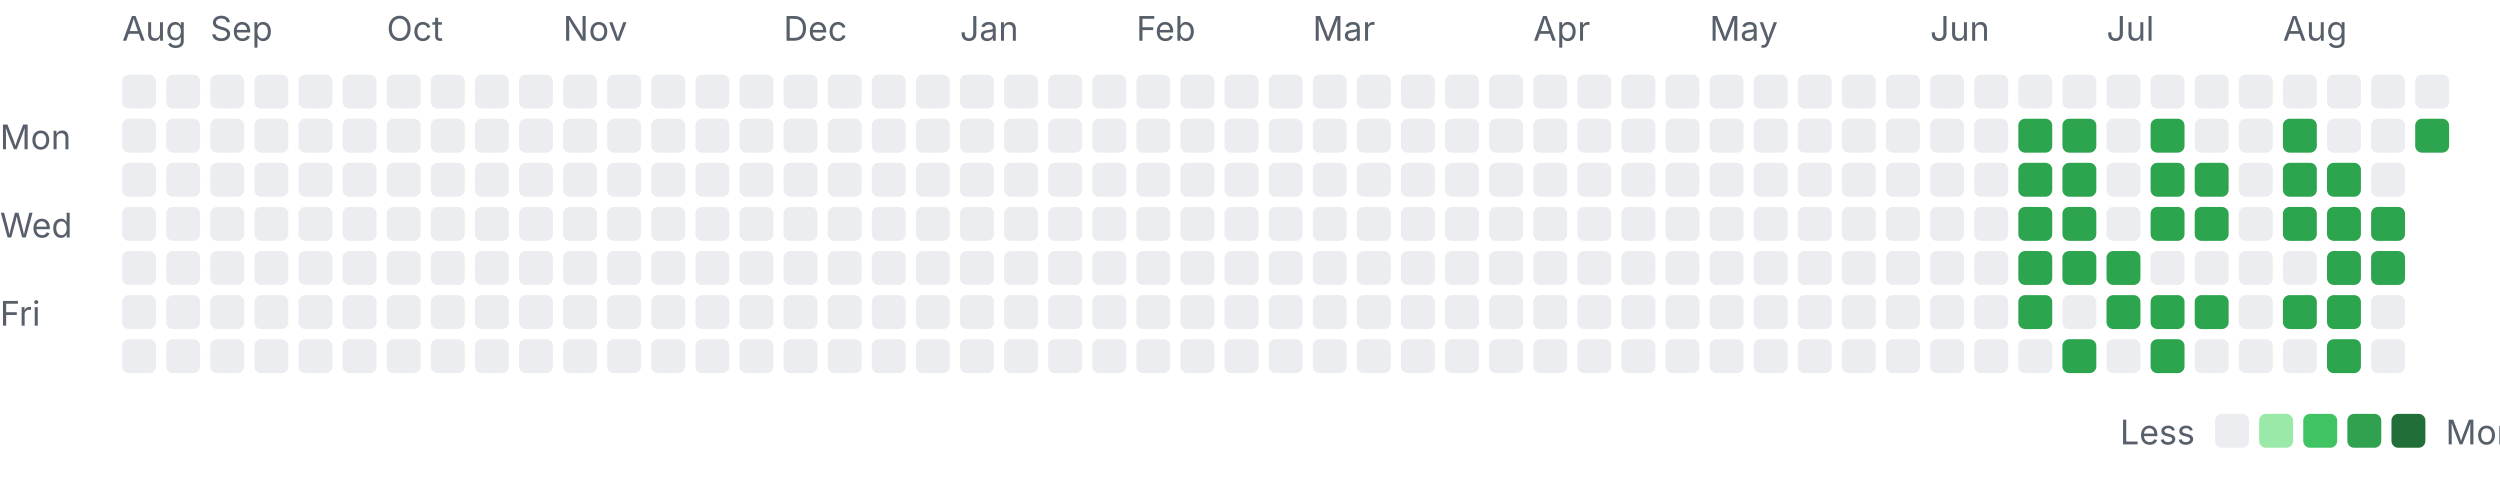
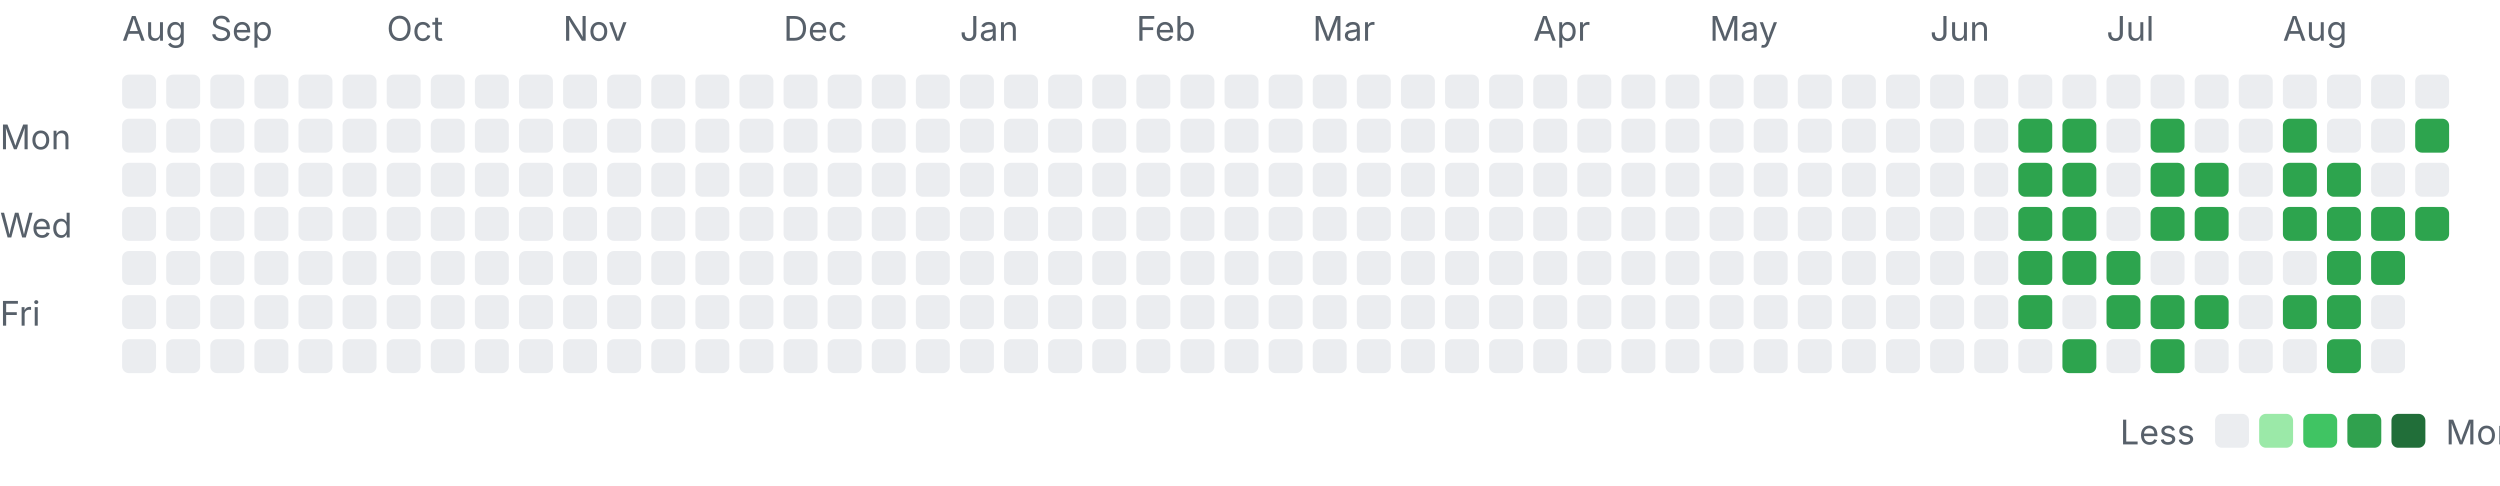
<svg xmlns="http://www.w3.org/2000/svg" viewBox="0 0 737 143" width="737" height="143" role="img" aria-label="Repository activity heatmap">
  <text x="36" y="12" font-size="10" fill="#57606a" font-family="-apple-system,BlinkMacSystemFont,Segoe UI,sans-serif">Aug</text>
  <text x="62" y="12" font-size="10" fill="#57606a" font-family="-apple-system,BlinkMacSystemFont,Segoe UI,sans-serif">Sep</text>
  <text x="114" y="12" font-size="10" fill="#57606a" font-family="-apple-system,BlinkMacSystemFont,Segoe UI,sans-serif">Oct</text>
  <text x="166" y="12" font-size="10" fill="#57606a" font-family="-apple-system,BlinkMacSystemFont,Segoe UI,sans-serif">Nov</text>
  <text x="231" y="12" font-size="10" fill="#57606a" font-family="-apple-system,BlinkMacSystemFont,Segoe UI,sans-serif">Dec</text>
  <text x="283" y="12" font-size="10" fill="#57606a" font-family="-apple-system,BlinkMacSystemFont,Segoe UI,sans-serif">Jan</text>
  <text x="335" y="12" font-size="10" fill="#57606a" font-family="-apple-system,BlinkMacSystemFont,Segoe UI,sans-serif">Feb</text>
  <text x="387" y="12" font-size="10" fill="#57606a" font-family="-apple-system,BlinkMacSystemFont,Segoe UI,sans-serif">Mar</text>
  <text x="452" y="12" font-size="10" fill="#57606a" font-family="-apple-system,BlinkMacSystemFont,Segoe UI,sans-serif">Apr</text>
  <text x="504" y="12" font-size="10" fill="#57606a" font-family="-apple-system,BlinkMacSystemFont,Segoe UI,sans-serif">May</text>
  <text x="569" y="12" font-size="10" fill="#57606a" font-family="-apple-system,BlinkMacSystemFont,Segoe UI,sans-serif">Jun</text>
  <text x="621" y="12" font-size="10" fill="#57606a" font-family="-apple-system,BlinkMacSystemFont,Segoe UI,sans-serif">Jul</text>
  <text x="673" y="12" font-size="10" fill="#57606a" font-family="-apple-system,BlinkMacSystemFont,Segoe UI,sans-serif">Aug</text>
  <text x="0" y="44" font-size="10" fill="#57606a" font-family="-apple-system,BlinkMacSystemFont,Segoe UI,sans-serif">Mon</text>
  <text x="0" y="70" font-size="10" fill="#57606a" font-family="-apple-system,BlinkMacSystemFont,Segoe UI,sans-serif">Wed</text>
  <text x="0" y="96" font-size="10" fill="#57606a" font-family="-apple-system,BlinkMacSystemFont,Segoe UI,sans-serif">Fri</text>
  <text x="625" y="131" font-size="10" fill="#57606a" font-family="-apple-system,BlinkMacSystemFont,Segoe UI,sans-serif">Less</text>
  <rect x="653" y="122" width="10" height="10" rx="2" fill="#ebedf0" />
  <rect x="666" y="122" width="10" height="10" rx="2" fill="#9be9a8" />
  <rect x="679" y="122" width="10" height="10" rx="2" fill="#40c463" />
  <rect x="692" y="122" width="10" height="10" rx="2" fill="#30a14e" />
  <rect x="705" y="122" width="10" height="10" rx="2" fill="#216e39" />
  <text x="721" y="131" font-size="10" fill="#57606a" font-family="-apple-system,BlinkMacSystemFont,Segoe UI,sans-serif">More</text>
  <rect x="36" y="22" width="10" height="10" rx="2" fill="#ebedf0" />
  <rect x="36" y="35" width="10" height="10" rx="2" fill="#ebedf0" />
  <rect x="36" y="48" width="10" height="10" rx="2" fill="#ebedf0" />
  <rect x="36" y="61" width="10" height="10" rx="2" fill="#ebedf0" />
  <rect x="36" y="74" width="10" height="10" rx="2" fill="#ebedf0" />
  <rect x="36" y="87" width="10" height="10" rx="2" fill="#ebedf0" />
  <rect x="36" y="100" width="10" height="10" rx="2" fill="#ebedf0" />
  <rect x="49" y="22" width="10" height="10" rx="2" fill="#ebedf0" />
  <rect x="49" y="35" width="10" height="10" rx="2" fill="#ebedf0" />
  <rect x="49" y="48" width="10" height="10" rx="2" fill="#ebedf0" />
  <rect x="49" y="61" width="10" height="10" rx="2" fill="#ebedf0" />
  <rect x="49" y="74" width="10" height="10" rx="2" fill="#ebedf0" />
  <rect x="49" y="87" width="10" height="10" rx="2" fill="#ebedf0" />
  <rect x="49" y="100" width="10" height="10" rx="2" fill="#ebedf0" />
  <rect x="62" y="22" width="10" height="10" rx="2" fill="#ebedf0" />
  <rect x="62" y="35" width="10" height="10" rx="2" fill="#ebedf0" />
  <rect x="62" y="48" width="10" height="10" rx="2" fill="#ebedf0" />
  <rect x="62" y="61" width="10" height="10" rx="2" fill="#ebedf0" />
  <rect x="62" y="74" width="10" height="10" rx="2" fill="#ebedf0" />
  <rect x="62" y="87" width="10" height="10" rx="2" fill="#ebedf0" />
  <rect x="62" y="100" width="10" height="10" rx="2" fill="#ebedf0" />
  <rect x="75" y="22" width="10" height="10" rx="2" fill="#ebedf0" />
  <rect x="75" y="35" width="10" height="10" rx="2" fill="#ebedf0" />
  <rect x="75" y="48" width="10" height="10" rx="2" fill="#ebedf0" />
  <rect x="75" y="61" width="10" height="10" rx="2" fill="#ebedf0" />
  <rect x="75" y="74" width="10" height="10" rx="2" fill="#ebedf0" />
  <rect x="75" y="87" width="10" height="10" rx="2" fill="#ebedf0" />
  <rect x="75" y="100" width="10" height="10" rx="2" fill="#ebedf0" />
  <rect x="88" y="22" width="10" height="10" rx="2" fill="#ebedf0" />
  <rect x="88" y="35" width="10" height="10" rx="2" fill="#ebedf0" />
  <rect x="88" y="48" width="10" height="10" rx="2" fill="#ebedf0" />
  <rect x="88" y="61" width="10" height="10" rx="2" fill="#ebedf0" />
  <rect x="88" y="74" width="10" height="10" rx="2" fill="#ebedf0" />
  <rect x="88" y="87" width="10" height="10" rx="2" fill="#ebedf0" />
  <rect x="88" y="100" width="10" height="10" rx="2" fill="#ebedf0" />
  <rect x="101" y="22" width="10" height="10" rx="2" fill="#ebedf0" />
  <rect x="101" y="35" width="10" height="10" rx="2" fill="#ebedf0" />
  <rect x="101" y="48" width="10" height="10" rx="2" fill="#ebedf0" />
  <rect x="101" y="61" width="10" height="10" rx="2" fill="#ebedf0" />
  <rect x="101" y="74" width="10" height="10" rx="2" fill="#ebedf0" />
  <rect x="101" y="87" width="10" height="10" rx="2" fill="#ebedf0" />
  <rect x="101" y="100" width="10" height="10" rx="2" fill="#ebedf0" />
  <rect x="114" y="22" width="10" height="10" rx="2" fill="#ebedf0" />
  <rect x="114" y="35" width="10" height="10" rx="2" fill="#ebedf0" />
  <rect x="114" y="48" width="10" height="10" rx="2" fill="#ebedf0" />
  <rect x="114" y="61" width="10" height="10" rx="2" fill="#ebedf0" />
  <rect x="114" y="74" width="10" height="10" rx="2" fill="#ebedf0" />
  <rect x="114" y="87" width="10" height="10" rx="2" fill="#ebedf0" />
  <rect x="114" y="100" width="10" height="10" rx="2" fill="#ebedf0" />
  <rect x="127" y="22" width="10" height="10" rx="2" fill="#ebedf0" />
  <rect x="127" y="35" width="10" height="10" rx="2" fill="#ebedf0" />
  <rect x="127" y="48" width="10" height="10" rx="2" fill="#ebedf0" />
  <rect x="127" y="61" width="10" height="10" rx="2" fill="#ebedf0" />
  <rect x="127" y="74" width="10" height="10" rx="2" fill="#ebedf0" />
  <rect x="127" y="87" width="10" height="10" rx="2" fill="#ebedf0" />
  <rect x="127" y="100" width="10" height="10" rx="2" fill="#ebedf0" />
  <rect x="140" y="22" width="10" height="10" rx="2" fill="#ebedf0" />
  <rect x="140" y="35" width="10" height="10" rx="2" fill="#ebedf0" />
  <rect x="140" y="48" width="10" height="10" rx="2" fill="#ebedf0" />
  <rect x="140" y="61" width="10" height="10" rx="2" fill="#ebedf0" />
  <rect x="140" y="74" width="10" height="10" rx="2" fill="#ebedf0" />
  <rect x="140" y="87" width="10" height="10" rx="2" fill="#ebedf0" />
  <rect x="140" y="100" width="10" height="10" rx="2" fill="#ebedf0" />
  <rect x="153" y="22" width="10" height="10" rx="2" fill="#ebedf0" />
  <rect x="153" y="35" width="10" height="10" rx="2" fill="#ebedf0" />
  <rect x="153" y="48" width="10" height="10" rx="2" fill="#ebedf0" />
  <rect x="153" y="61" width="10" height="10" rx="2" fill="#ebedf0" />
  <rect x="153" y="74" width="10" height="10" rx="2" fill="#ebedf0" />
  <rect x="153" y="87" width="10" height="10" rx="2" fill="#ebedf0" />
  <rect x="153" y="100" width="10" height="10" rx="2" fill="#ebedf0" />
  <rect x="166" y="22" width="10" height="10" rx="2" fill="#ebedf0" />
  <rect x="166" y="35" width="10" height="10" rx="2" fill="#ebedf0" />
  <rect x="166" y="48" width="10" height="10" rx="2" fill="#ebedf0" />
  <rect x="166" y="61" width="10" height="10" rx="2" fill="#ebedf0" />
  <rect x="166" y="74" width="10" height="10" rx="2" fill="#ebedf0" />
  <rect x="166" y="87" width="10" height="10" rx="2" fill="#ebedf0" />
  <rect x="166" y="100" width="10" height="10" rx="2" fill="#ebedf0" />
  <rect x="179" y="22" width="10" height="10" rx="2" fill="#ebedf0" />
  <rect x="179" y="35" width="10" height="10" rx="2" fill="#ebedf0" />
  <rect x="179" y="48" width="10" height="10" rx="2" fill="#ebedf0" />
  <rect x="179" y="61" width="10" height="10" rx="2" fill="#ebedf0" />
  <rect x="179" y="74" width="10" height="10" rx="2" fill="#ebedf0" />
  <rect x="179" y="87" width="10" height="10" rx="2" fill="#ebedf0" />
  <rect x="179" y="100" width="10" height="10" rx="2" fill="#ebedf0" />
  <rect x="192" y="22" width="10" height="10" rx="2" fill="#ebedf0" />
  <rect x="192" y="35" width="10" height="10" rx="2" fill="#ebedf0" />
  <rect x="192" y="48" width="10" height="10" rx="2" fill="#ebedf0" />
  <rect x="192" y="61" width="10" height="10" rx="2" fill="#ebedf0" />
  <rect x="192" y="74" width="10" height="10" rx="2" fill="#ebedf0" />
  <rect x="192" y="87" width="10" height="10" rx="2" fill="#ebedf0" />
  <rect x="192" y="100" width="10" height="10" rx="2" fill="#ebedf0" />
  <rect x="205" y="22" width="10" height="10" rx="2" fill="#ebedf0" />
  <rect x="205" y="35" width="10" height="10" rx="2" fill="#ebedf0" />
  <rect x="205" y="48" width="10" height="10" rx="2" fill="#ebedf0" />
  <rect x="205" y="61" width="10" height="10" rx="2" fill="#ebedf0" />
  <rect x="205" y="74" width="10" height="10" rx="2" fill="#ebedf0" />
  <rect x="205" y="87" width="10" height="10" rx="2" fill="#ebedf0" />
  <rect x="205" y="100" width="10" height="10" rx="2" fill="#ebedf0" />
  <rect x="218" y="22" width="10" height="10" rx="2" fill="#ebedf0" />
  <rect x="218" y="35" width="10" height="10" rx="2" fill="#ebedf0" />
  <rect x="218" y="48" width="10" height="10" rx="2" fill="#ebedf0" />
  <rect x="218" y="61" width="10" height="10" rx="2" fill="#ebedf0" />
  <rect x="218" y="74" width="10" height="10" rx="2" fill="#ebedf0" />
  <rect x="218" y="87" width="10" height="10" rx="2" fill="#ebedf0" />
  <rect x="218" y="100" width="10" height="10" rx="2" fill="#ebedf0" />
  <rect x="231" y="22" width="10" height="10" rx="2" fill="#ebedf0" />
  <rect x="231" y="35" width="10" height="10" rx="2" fill="#ebedf0" />
  <rect x="231" y="48" width="10" height="10" rx="2" fill="#ebedf0" />
  <rect x="231" y="61" width="10" height="10" rx="2" fill="#ebedf0" />
  <rect x="231" y="74" width="10" height="10" rx="2" fill="#ebedf0" />
  <rect x="231" y="87" width="10" height="10" rx="2" fill="#ebedf0" />
  <rect x="231" y="100" width="10" height="10" rx="2" fill="#ebedf0" />
  <rect x="244" y="22" width="10" height="10" rx="2" fill="#ebedf0" />
  <rect x="244" y="35" width="10" height="10" rx="2" fill="#ebedf0" />
  <rect x="244" y="48" width="10" height="10" rx="2" fill="#ebedf0" />
  <rect x="244" y="61" width="10" height="10" rx="2" fill="#ebedf0" />
  <rect x="244" y="74" width="10" height="10" rx="2" fill="#ebedf0" />
  <rect x="244" y="87" width="10" height="10" rx="2" fill="#ebedf0" />
  <rect x="244" y="100" width="10" height="10" rx="2" fill="#ebedf0" />
  <rect x="257" y="22" width="10" height="10" rx="2" fill="#ebedf0" />
  <rect x="257" y="35" width="10" height="10" rx="2" fill="#ebedf0" />
  <rect x="257" y="48" width="10" height="10" rx="2" fill="#ebedf0" />
  <rect x="257" y="61" width="10" height="10" rx="2" fill="#ebedf0" />
  <rect x="257" y="74" width="10" height="10" rx="2" fill="#ebedf0" />
  <rect x="257" y="87" width="10" height="10" rx="2" fill="#ebedf0" />
  <rect x="257" y="100" width="10" height="10" rx="2" fill="#ebedf0" />
  <rect x="270" y="22" width="10" height="10" rx="2" fill="#ebedf0" />
  <rect x="270" y="35" width="10" height="10" rx="2" fill="#ebedf0" />
  <rect x="270" y="48" width="10" height="10" rx="2" fill="#ebedf0" />
  <rect x="270" y="61" width="10" height="10" rx="2" fill="#ebedf0" />
  <rect x="270" y="74" width="10" height="10" rx="2" fill="#ebedf0" />
  <rect x="270" y="87" width="10" height="10" rx="2" fill="#ebedf0" />
  <rect x="270" y="100" width="10" height="10" rx="2" fill="#ebedf0" />
  <rect x="283" y="22" width="10" height="10" rx="2" fill="#ebedf0" />
  <rect x="283" y="35" width="10" height="10" rx="2" fill="#ebedf0" />
  <rect x="283" y="48" width="10" height="10" rx="2" fill="#ebedf0" />
  <rect x="283" y="61" width="10" height="10" rx="2" fill="#ebedf0" />
  <rect x="283" y="74" width="10" height="10" rx="2" fill="#ebedf0" />
  <rect x="283" y="87" width="10" height="10" rx="2" fill="#ebedf0" />
  <rect x="283" y="100" width="10" height="10" rx="2" fill="#ebedf0" />
  <rect x="296" y="22" width="10" height="10" rx="2" fill="#ebedf0" />
  <rect x="296" y="35" width="10" height="10" rx="2" fill="#ebedf0" />
  <rect x="296" y="48" width="10" height="10" rx="2" fill="#ebedf0" />
  <rect x="296" y="61" width="10" height="10" rx="2" fill="#ebedf0" />
  <rect x="296" y="74" width="10" height="10" rx="2" fill="#ebedf0" />
  <rect x="296" y="87" width="10" height="10" rx="2" fill="#ebedf0" />
  <rect x="296" y="100" width="10" height="10" rx="2" fill="#ebedf0" />
  <rect x="309" y="22" width="10" height="10" rx="2" fill="#ebedf0" />
  <rect x="309" y="35" width="10" height="10" rx="2" fill="#ebedf0" />
  <rect x="309" y="48" width="10" height="10" rx="2" fill="#ebedf0" />
  <rect x="309" y="61" width="10" height="10" rx="2" fill="#ebedf0" />
  <rect x="309" y="74" width="10" height="10" rx="2" fill="#ebedf0" />
  <rect x="309" y="87" width="10" height="10" rx="2" fill="#ebedf0" />
  <rect x="309" y="100" width="10" height="10" rx="2" fill="#ebedf0" />
  <rect x="322" y="22" width="10" height="10" rx="2" fill="#ebedf0" />
  <rect x="322" y="35" width="10" height="10" rx="2" fill="#ebedf0" />
  <rect x="322" y="48" width="10" height="10" rx="2" fill="#ebedf0" />
  <rect x="322" y="61" width="10" height="10" rx="2" fill="#ebedf0" />
  <rect x="322" y="74" width="10" height="10" rx="2" fill="#ebedf0" />
  <rect x="322" y="87" width="10" height="10" rx="2" fill="#ebedf0" />
  <rect x="322" y="100" width="10" height="10" rx="2" fill="#ebedf0" />
  <rect x="335" y="22" width="10" height="10" rx="2" fill="#ebedf0" />
  <rect x="335" y="35" width="10" height="10" rx="2" fill="#ebedf0" />
  <rect x="335" y="48" width="10" height="10" rx="2" fill="#ebedf0" />
  <rect x="335" y="61" width="10" height="10" rx="2" fill="#ebedf0" />
  <rect x="335" y="74" width="10" height="10" rx="2" fill="#ebedf0" />
  <rect x="335" y="87" width="10" height="10" rx="2" fill="#ebedf0" />
  <rect x="335" y="100" width="10" height="10" rx="2" fill="#ebedf0" />
  <rect x="348" y="22" width="10" height="10" rx="2" fill="#ebedf0" />
  <rect x="348" y="35" width="10" height="10" rx="2" fill="#ebedf0" />
  <rect x="348" y="48" width="10" height="10" rx="2" fill="#ebedf0" />
  <rect x="348" y="61" width="10" height="10" rx="2" fill="#ebedf0" />
  <rect x="348" y="74" width="10" height="10" rx="2" fill="#ebedf0" />
  <rect x="348" y="87" width="10" height="10" rx="2" fill="#ebedf0" />
  <rect x="348" y="100" width="10" height="10" rx="2" fill="#ebedf0" />
  <rect x="361" y="22" width="10" height="10" rx="2" fill="#ebedf0" />
  <rect x="361" y="35" width="10" height="10" rx="2" fill="#ebedf0" />
  <rect x="361" y="48" width="10" height="10" rx="2" fill="#ebedf0" />
  <rect x="361" y="61" width="10" height="10" rx="2" fill="#ebedf0" />
  <rect x="361" y="74" width="10" height="10" rx="2" fill="#ebedf0" />
  <rect x="361" y="87" width="10" height="10" rx="2" fill="#ebedf0" />
  <rect x="361" y="100" width="10" height="10" rx="2" fill="#ebedf0" />
  <rect x="374" y="22" width="10" height="10" rx="2" fill="#ebedf0" />
  <rect x="374" y="35" width="10" height="10" rx="2" fill="#ebedf0" />
  <rect x="374" y="48" width="10" height="10" rx="2" fill="#ebedf0" />
  <rect x="374" y="61" width="10" height="10" rx="2" fill="#ebedf0" />
  <rect x="374" y="74" width="10" height="10" rx="2" fill="#ebedf0" />
  <rect x="374" y="87" width="10" height="10" rx="2" fill="#ebedf0" />
  <rect x="374" y="100" width="10" height="10" rx="2" fill="#ebedf0" />
  <rect x="387" y="22" width="10" height="10" rx="2" fill="#ebedf0" />
  <rect x="387" y="35" width="10" height="10" rx="2" fill="#ebedf0" />
  <rect x="387" y="48" width="10" height="10" rx="2" fill="#ebedf0" />
  <rect x="387" y="61" width="10" height="10" rx="2" fill="#ebedf0" />
  <rect x="387" y="74" width="10" height="10" rx="2" fill="#ebedf0" />
  <rect x="387" y="87" width="10" height="10" rx="2" fill="#ebedf0" />
  <rect x="387" y="100" width="10" height="10" rx="2" fill="#ebedf0" />
  <rect x="400" y="22" width="10" height="10" rx="2" fill="#ebedf0" />
  <rect x="400" y="35" width="10" height="10" rx="2" fill="#ebedf0" />
  <rect x="400" y="48" width="10" height="10" rx="2" fill="#ebedf0" />
  <rect x="400" y="61" width="10" height="10" rx="2" fill="#ebedf0" />
  <rect x="400" y="74" width="10" height="10" rx="2" fill="#ebedf0" />
  <rect x="400" y="87" width="10" height="10" rx="2" fill="#ebedf0" />
  <rect x="400" y="100" width="10" height="10" rx="2" fill="#ebedf0" />
  <rect x="413" y="22" width="10" height="10" rx="2" fill="#ebedf0" />
  <rect x="413" y="35" width="10" height="10" rx="2" fill="#ebedf0" />
  <rect x="413" y="48" width="10" height="10" rx="2" fill="#ebedf0" />
  <rect x="413" y="61" width="10" height="10" rx="2" fill="#ebedf0" />
  <rect x="413" y="74" width="10" height="10" rx="2" fill="#ebedf0" />
  <rect x="413" y="87" width="10" height="10" rx="2" fill="#ebedf0" />
  <rect x="413" y="100" width="10" height="10" rx="2" fill="#ebedf0" />
  <rect x="426" y="22" width="10" height="10" rx="2" fill="#ebedf0" />
  <rect x="426" y="35" width="10" height="10" rx="2" fill="#ebedf0" />
  <rect x="426" y="48" width="10" height="10" rx="2" fill="#ebedf0" />
  <rect x="426" y="61" width="10" height="10" rx="2" fill="#ebedf0" />
  <rect x="426" y="74" width="10" height="10" rx="2" fill="#ebedf0" />
  <rect x="426" y="87" width="10" height="10" rx="2" fill="#ebedf0" />
  <rect x="426" y="100" width="10" height="10" rx="2" fill="#ebedf0" />
  <rect x="439" y="22" width="10" height="10" rx="2" fill="#ebedf0" />
  <rect x="439" y="35" width="10" height="10" rx="2" fill="#ebedf0" />
  <rect x="439" y="48" width="10" height="10" rx="2" fill="#ebedf0" />
  <rect x="439" y="61" width="10" height="10" rx="2" fill="#ebedf0" />
  <rect x="439" y="74" width="10" height="10" rx="2" fill="#ebedf0" />
  <rect x="439" y="87" width="10" height="10" rx="2" fill="#ebedf0" />
  <rect x="439" y="100" width="10" height="10" rx="2" fill="#ebedf0" />
  <rect x="452" y="22" width="10" height="10" rx="2" fill="#ebedf0" />
  <rect x="452" y="35" width="10" height="10" rx="2" fill="#ebedf0" />
  <rect x="452" y="48" width="10" height="10" rx="2" fill="#ebedf0" />
  <rect x="452" y="61" width="10" height="10" rx="2" fill="#ebedf0" />
  <rect x="452" y="74" width="10" height="10" rx="2" fill="#ebedf0" />
  <rect x="452" y="87" width="10" height="10" rx="2" fill="#ebedf0" />
  <rect x="452" y="100" width="10" height="10" rx="2" fill="#ebedf0" />
  <rect x="465" y="22" width="10" height="10" rx="2" fill="#ebedf0" />
  <rect x="465" y="35" width="10" height="10" rx="2" fill="#ebedf0" />
  <rect x="465" y="48" width="10" height="10" rx="2" fill="#ebedf0" />
  <rect x="465" y="61" width="10" height="10" rx="2" fill="#ebedf0" />
  <rect x="465" y="74" width="10" height="10" rx="2" fill="#ebedf0" />
  <rect x="465" y="87" width="10" height="10" rx="2" fill="#ebedf0" />
  <rect x="465" y="100" width="10" height="10" rx="2" fill="#ebedf0" />
  <rect x="478" y="22" width="10" height="10" rx="2" fill="#ebedf0" />
  <rect x="478" y="35" width="10" height="10" rx="2" fill="#ebedf0" />
  <rect x="478" y="48" width="10" height="10" rx="2" fill="#ebedf0" />
  <rect x="478" y="61" width="10" height="10" rx="2" fill="#ebedf0" />
  <rect x="478" y="74" width="10" height="10" rx="2" fill="#ebedf0" />
  <rect x="478" y="87" width="10" height="10" rx="2" fill="#ebedf0" />
  <rect x="478" y="100" width="10" height="10" rx="2" fill="#ebedf0" />
  <rect x="491" y="22" width="10" height="10" rx="2" fill="#ebedf0" />
  <rect x="491" y="35" width="10" height="10" rx="2" fill="#ebedf0" />
  <rect x="491" y="48" width="10" height="10" rx="2" fill="#ebedf0" />
  <rect x="491" y="61" width="10" height="10" rx="2" fill="#ebedf0" />
  <rect x="491" y="74" width="10" height="10" rx="2" fill="#ebedf0" />
  <rect x="491" y="87" width="10" height="10" rx="2" fill="#ebedf0" />
  <rect x="491" y="100" width="10" height="10" rx="2" fill="#ebedf0" />
  <rect x="504" y="22" width="10" height="10" rx="2" fill="#ebedf0" />
  <rect x="504" y="35" width="10" height="10" rx="2" fill="#ebedf0" />
  <rect x="504" y="48" width="10" height="10" rx="2" fill="#ebedf0" />
  <rect x="504" y="61" width="10" height="10" rx="2" fill="#ebedf0" />
  <rect x="504" y="74" width="10" height="10" rx="2" fill="#ebedf0" />
  <rect x="504" y="87" width="10" height="10" rx="2" fill="#ebedf0" />
  <rect x="504" y="100" width="10" height="10" rx="2" fill="#ebedf0" />
  <rect x="517" y="22" width="10" height="10" rx="2" fill="#ebedf0" />
  <rect x="517" y="35" width="10" height="10" rx="2" fill="#ebedf0" />
  <rect x="517" y="48" width="10" height="10" rx="2" fill="#ebedf0" />
  <rect x="517" y="61" width="10" height="10" rx="2" fill="#ebedf0" />
  <rect x="517" y="74" width="10" height="10" rx="2" fill="#ebedf0" />
  <rect x="517" y="87" width="10" height="10" rx="2" fill="#ebedf0" />
  <rect x="517" y="100" width="10" height="10" rx="2" fill="#ebedf0" />
  <rect x="530" y="22" width="10" height="10" rx="2" fill="#ebedf0" />
  <rect x="530" y="35" width="10" height="10" rx="2" fill="#ebedf0" />
  <rect x="530" y="48" width="10" height="10" rx="2" fill="#ebedf0" />
  <rect x="530" y="61" width="10" height="10" rx="2" fill="#ebedf0" />
  <rect x="530" y="74" width="10" height="10" rx="2" fill="#ebedf0" />
  <rect x="530" y="87" width="10" height="10" rx="2" fill="#ebedf0" />
  <rect x="530" y="100" width="10" height="10" rx="2" fill="#ebedf0" />
  <rect x="543" y="22" width="10" height="10" rx="2" fill="#ebedf0" />
  <rect x="543" y="35" width="10" height="10" rx="2" fill="#ebedf0" />
  <rect x="543" y="48" width="10" height="10" rx="2" fill="#ebedf0" />
  <rect x="543" y="61" width="10" height="10" rx="2" fill="#ebedf0" />
  <rect x="543" y="74" width="10" height="10" rx="2" fill="#ebedf0" />
  <rect x="543" y="87" width="10" height="10" rx="2" fill="#ebedf0" />
  <rect x="543" y="100" width="10" height="10" rx="2" fill="#ebedf0" />
  <rect x="556" y="22" width="10" height="10" rx="2" fill="#ebedf0" />
  <rect x="556" y="35" width="10" height="10" rx="2" fill="#ebedf0" />
  <rect x="556" y="48" width="10" height="10" rx="2" fill="#ebedf0" />
  <rect x="556" y="61" width="10" height="10" rx="2" fill="#ebedf0" />
  <rect x="556" y="74" width="10" height="10" rx="2" fill="#ebedf0" />
  <rect x="556" y="87" width="10" height="10" rx="2" fill="#ebedf0" />
  <rect x="556" y="100" width="10" height="10" rx="2" fill="#ebedf0" />
  <rect x="569" y="22" width="10" height="10" rx="2" fill="#ebedf0" />
  <rect x="569" y="35" width="10" height="10" rx="2" fill="#ebedf0" />
  <rect x="569" y="48" width="10" height="10" rx="2" fill="#ebedf0" />
  <rect x="569" y="61" width="10" height="10" rx="2" fill="#ebedf0" />
  <rect x="569" y="74" width="10" height="10" rx="2" fill="#ebedf0" />
  <rect x="569" y="87" width="10" height="10" rx="2" fill="#ebedf0" />
  <rect x="569" y="100" width="10" height="10" rx="2" fill="#ebedf0" />
  <rect x="582" y="22" width="10" height="10" rx="2" fill="#ebedf0" />
  <rect x="582" y="35" width="10" height="10" rx="2" fill="#ebedf0" />
  <rect x="582" y="48" width="10" height="10" rx="2" fill="#ebedf0" />
  <rect x="582" y="61" width="10" height="10" rx="2" fill="#ebedf0" />
  <rect x="582" y="74" width="10" height="10" rx="2" fill="#ebedf0" />
  <rect x="582" y="87" width="10" height="10" rx="2" fill="#ebedf0" />
  <rect x="582" y="100" width="10" height="10" rx="2" fill="#ebedf0" />
  <rect x="595" y="22" width="10" height="10" rx="2" fill="#ebedf0" />
  <rect x="595" y="35" width="10" height="10" rx="2" fill="#2da44e" />
  <rect x="595" y="48" width="10" height="10" rx="2" fill="#2da44e" />
  <rect x="595" y="61" width="10" height="10" rx="2" fill="#2da44e" />
  <rect x="595" y="74" width="10" height="10" rx="2" fill="#2da44e" />
  <rect x="595" y="87" width="10" height="10" rx="2" fill="#2da44e" />
  <rect x="595" y="100" width="10" height="10" rx="2" fill="#ebedf0" />
  <rect x="608" y="22" width="10" height="10" rx="2" fill="#ebedf0" />
  <rect x="608" y="35" width="10" height="10" rx="2" fill="#2da44e" />
  <rect x="608" y="48" width="10" height="10" rx="2" fill="#2da44e" />
  <rect x="608" y="61" width="10" height="10" rx="2" fill="#2da44e" />
  <rect x="608" y="74" width="10" height="10" rx="2" fill="#2da44e" />
  <rect x="608" y="87" width="10" height="10" rx="2" fill="#ebedf0" />
  <rect x="608" y="100" width="10" height="10" rx="2" fill="#2da44e" />
  <rect x="621" y="22" width="10" height="10" rx="2" fill="#ebedf0" />
  <rect x="621" y="35" width="10" height="10" rx="2" fill="#ebedf0" />
  <rect x="621" y="48" width="10" height="10" rx="2" fill="#ebedf0" />
  <rect x="621" y="61" width="10" height="10" rx="2" fill="#ebedf0" />
  <rect x="621" y="74" width="10" height="10" rx="2" fill="#2da44e" />
  <rect x="621" y="87" width="10" height="10" rx="2" fill="#2da44e" />
  <rect x="621" y="100" width="10" height="10" rx="2" fill="#ebedf0" />
  <rect x="634" y="22" width="10" height="10" rx="2" fill="#ebedf0" />
  <rect x="634" y="35" width="10" height="10" rx="2" fill="#2da44e" />
  <rect x="634" y="48" width="10" height="10" rx="2" fill="#2da44e" />
  <rect x="634" y="61" width="10" height="10" rx="2" fill="#2da44e" />
  <rect x="634" y="74" width="10" height="10" rx="2" fill="#ebedf0" />
  <rect x="634" y="87" width="10" height="10" rx="2" fill="#2da44e" />
  <rect x="634" y="100" width="10" height="10" rx="2" fill="#2da44e" />
  <rect x="647" y="22" width="10" height="10" rx="2" fill="#ebedf0" />
  <rect x="647" y="35" width="10" height="10" rx="2" fill="#ebedf0" />
  <rect x="647" y="48" width="10" height="10" rx="2" fill="#2da44e" />
  <rect x="647" y="61" width="10" height="10" rx="2" fill="#2da44e" />
  <rect x="647" y="74" width="10" height="10" rx="2" fill="#ebedf0" />
  <rect x="647" y="87" width="10" height="10" rx="2" fill="#2da44e" />
  <rect x="647" y="100" width="10" height="10" rx="2" fill="#ebedf0" />
  <rect x="660" y="22" width="10" height="10" rx="2" fill="#ebedf0" />
  <rect x="660" y="35" width="10" height="10" rx="2" fill="#ebedf0" />
  <rect x="660" y="48" width="10" height="10" rx="2" fill="#ebedf0" />
  <rect x="660" y="61" width="10" height="10" rx="2" fill="#ebedf0" />
  <rect x="660" y="74" width="10" height="10" rx="2" fill="#ebedf0" />
  <rect x="660" y="87" width="10" height="10" rx="2" fill="#ebedf0" />
  <rect x="660" y="100" width="10" height="10" rx="2" fill="#ebedf0" />
  <rect x="673" y="22" width="10" height="10" rx="2" fill="#ebedf0" />
  <rect x="673" y="35" width="10" height="10" rx="2" fill="#2da44e" />
  <rect x="673" y="48" width="10" height="10" rx="2" fill="#2da44e" />
  <rect x="673" y="61" width="10" height="10" rx="2" fill="#2da44e" />
  <rect x="673" y="74" width="10" height="10" rx="2" fill="#ebedf0" />
  <rect x="673" y="87" width="10" height="10" rx="2" fill="#2da44e" />
  <rect x="673" y="100" width="10" height="10" rx="2" fill="#ebedf0" />
  <rect x="686" y="22" width="10" height="10" rx="2" fill="#ebedf0" />
  <rect x="686" y="35" width="10" height="10" rx="2" fill="#ebedf0" />
  <rect x="686" y="48" width="10" height="10" rx="2" fill="#2da44e" />
  <rect x="686" y="61" width="10" height="10" rx="2" fill="#2da44e" />
  <rect x="686" y="74" width="10" height="10" rx="2" fill="#2da44e" />
  <rect x="686" y="87" width="10" height="10" rx="2" fill="#2da44e" />
  <rect x="686" y="100" width="10" height="10" rx="2" fill="#2da44e" />
  <rect x="699" y="22" width="10" height="10" rx="2" fill="#ebedf0" />
  <rect x="699" y="35" width="10" height="10" rx="2" fill="#ebedf0" />
  <rect x="699" y="48" width="10" height="10" rx="2" fill="#ebedf0" />
  <rect x="699" y="61" width="10" height="10" rx="2" fill="#2da44e" />
  <rect x="699" y="74" width="10" height="10" rx="2" fill="#2da44e" />
  <rect x="699" y="87" width="10" height="10" rx="2" fill="#ebedf0" />
  <rect x="699" y="100" width="10" height="10" rx="2" fill="#ebedf0" />
  <rect x="712" y="22" width="10" height="10" rx="2" fill="#ebedf0" />
  <rect x="712" y="35" width="10" height="10" rx="2" fill="#2da44e" />
+   <rect x="712" y="48" width="10" height="10" rx="2" fill="#ebedf0" />
+   <rect x="712" y="61" width="10" height="10" rx="2" fill="#2da44e" />
</svg>
